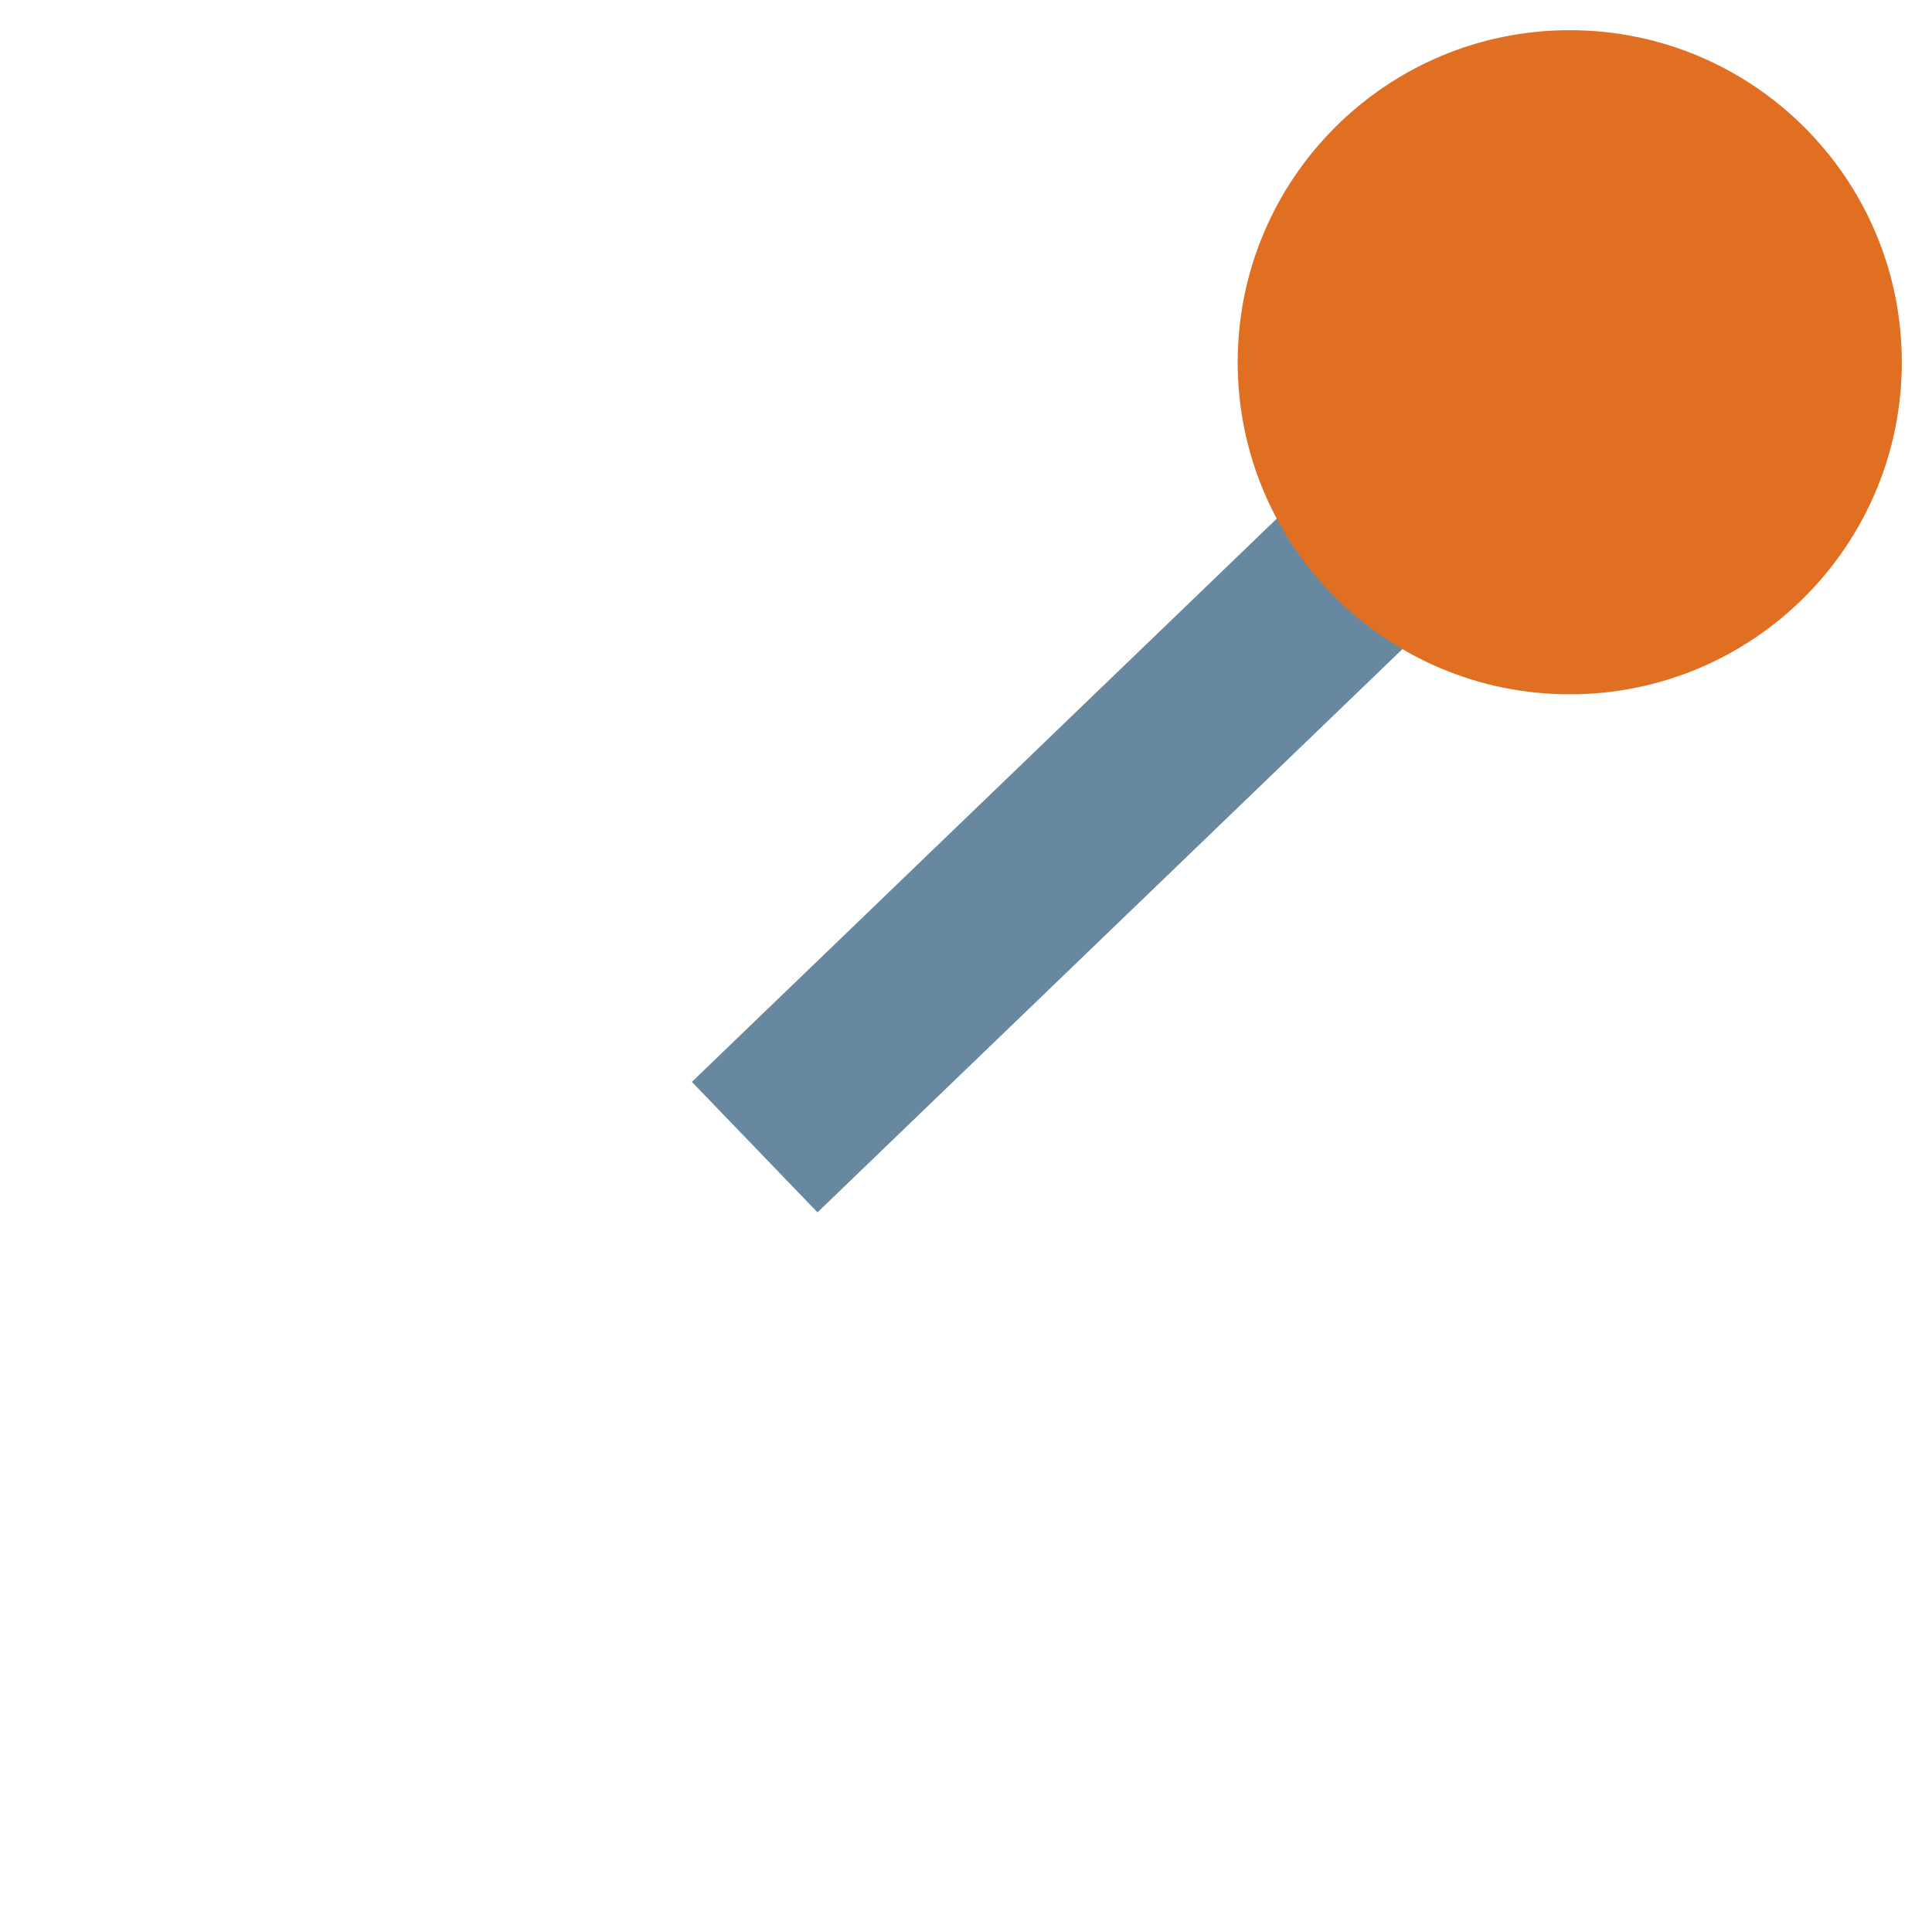
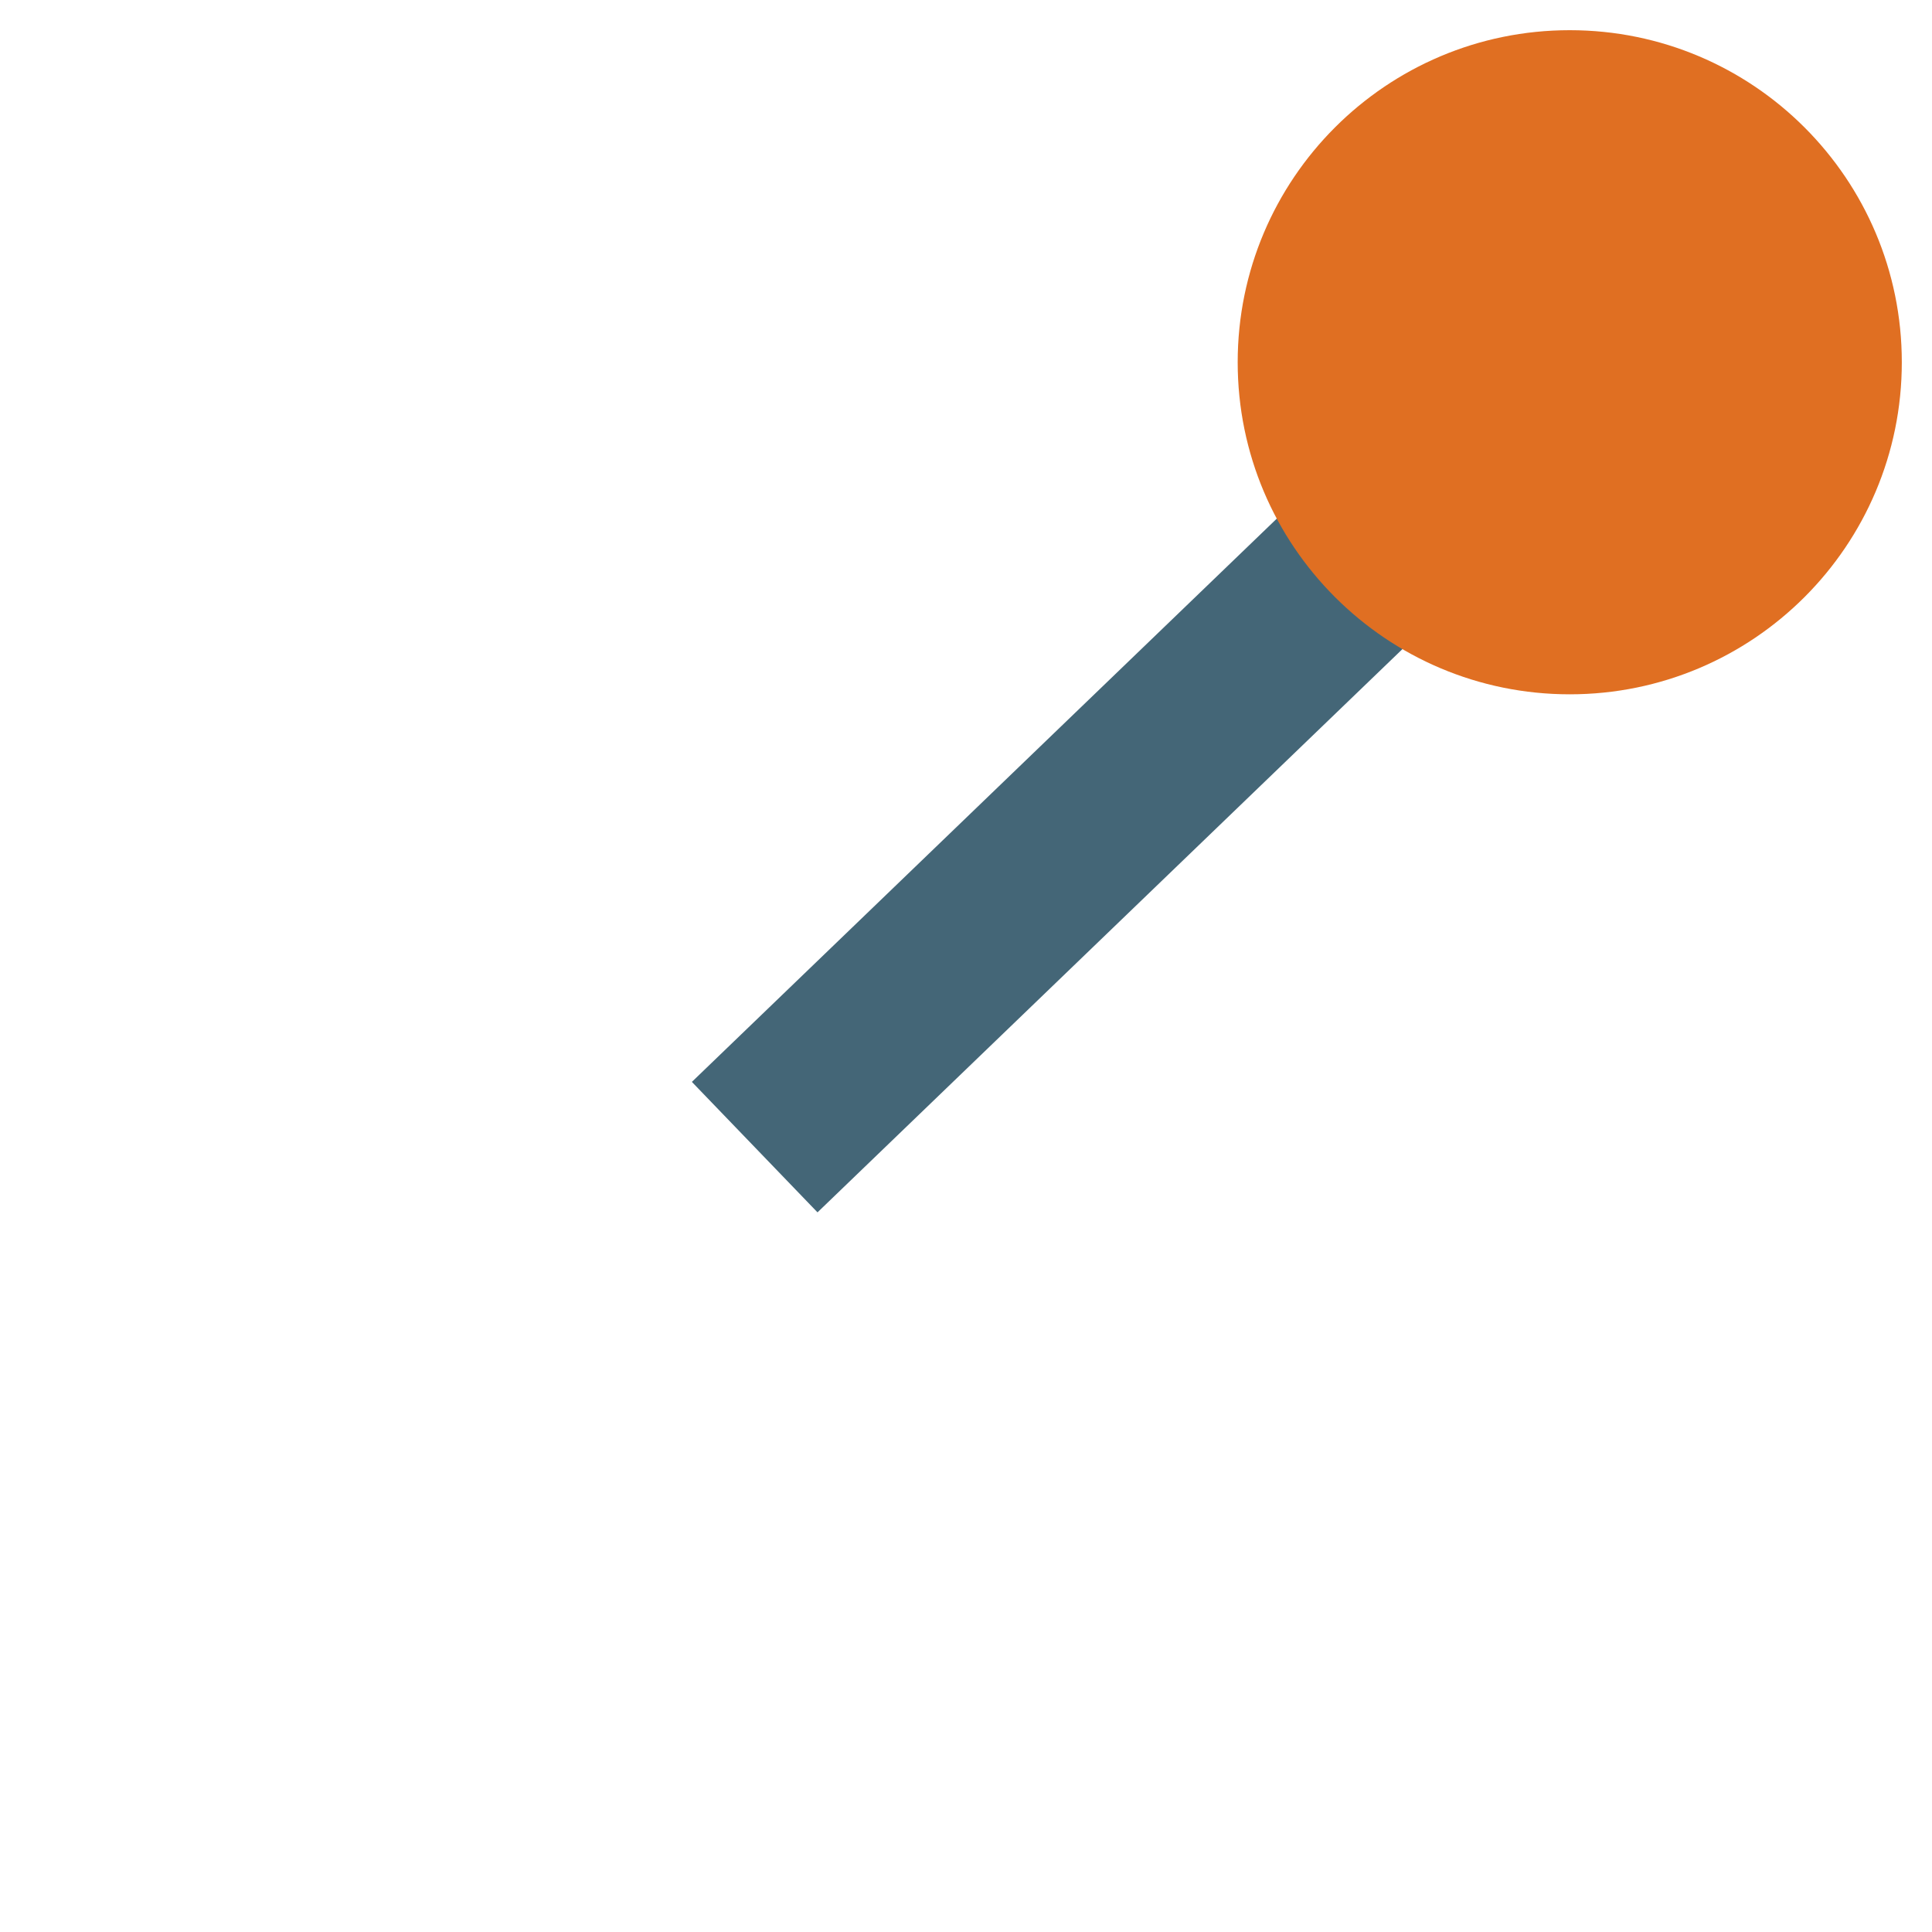
<svg xmlns="http://www.w3.org/2000/svg" width="128" height="128">
  <style type="text/css">
  
  circle { fill: #e06f22; stroke-width: 0px; stroke: none; }
-   line { stroke-width: 12px; stroke: #6888a0; }
+   line { stroke-width: 12px; stroke: #467; }
  
 </style>
  <line x1="104" y1="24" x2="50" y2="76" />
  <circle cx="104" cy="24" r="22" />
</svg>
